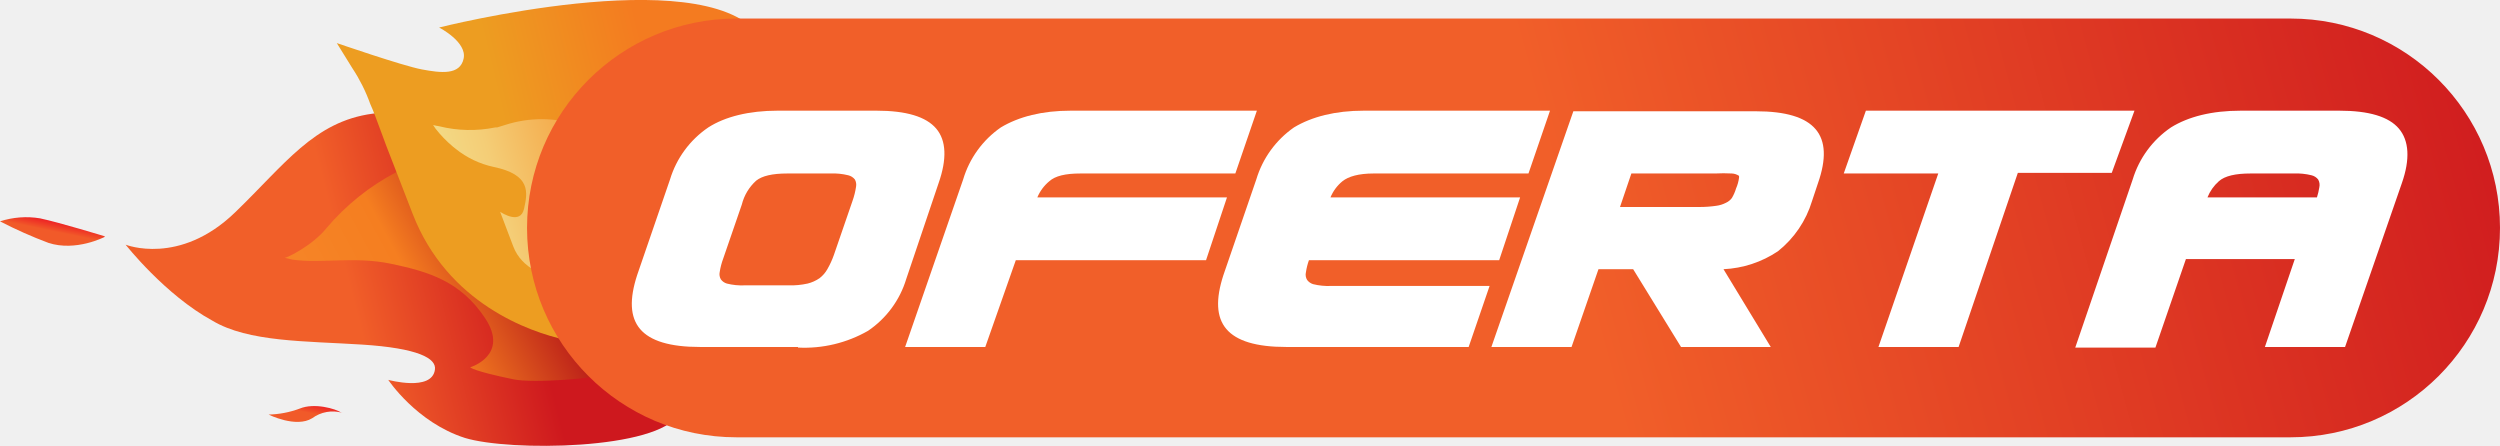
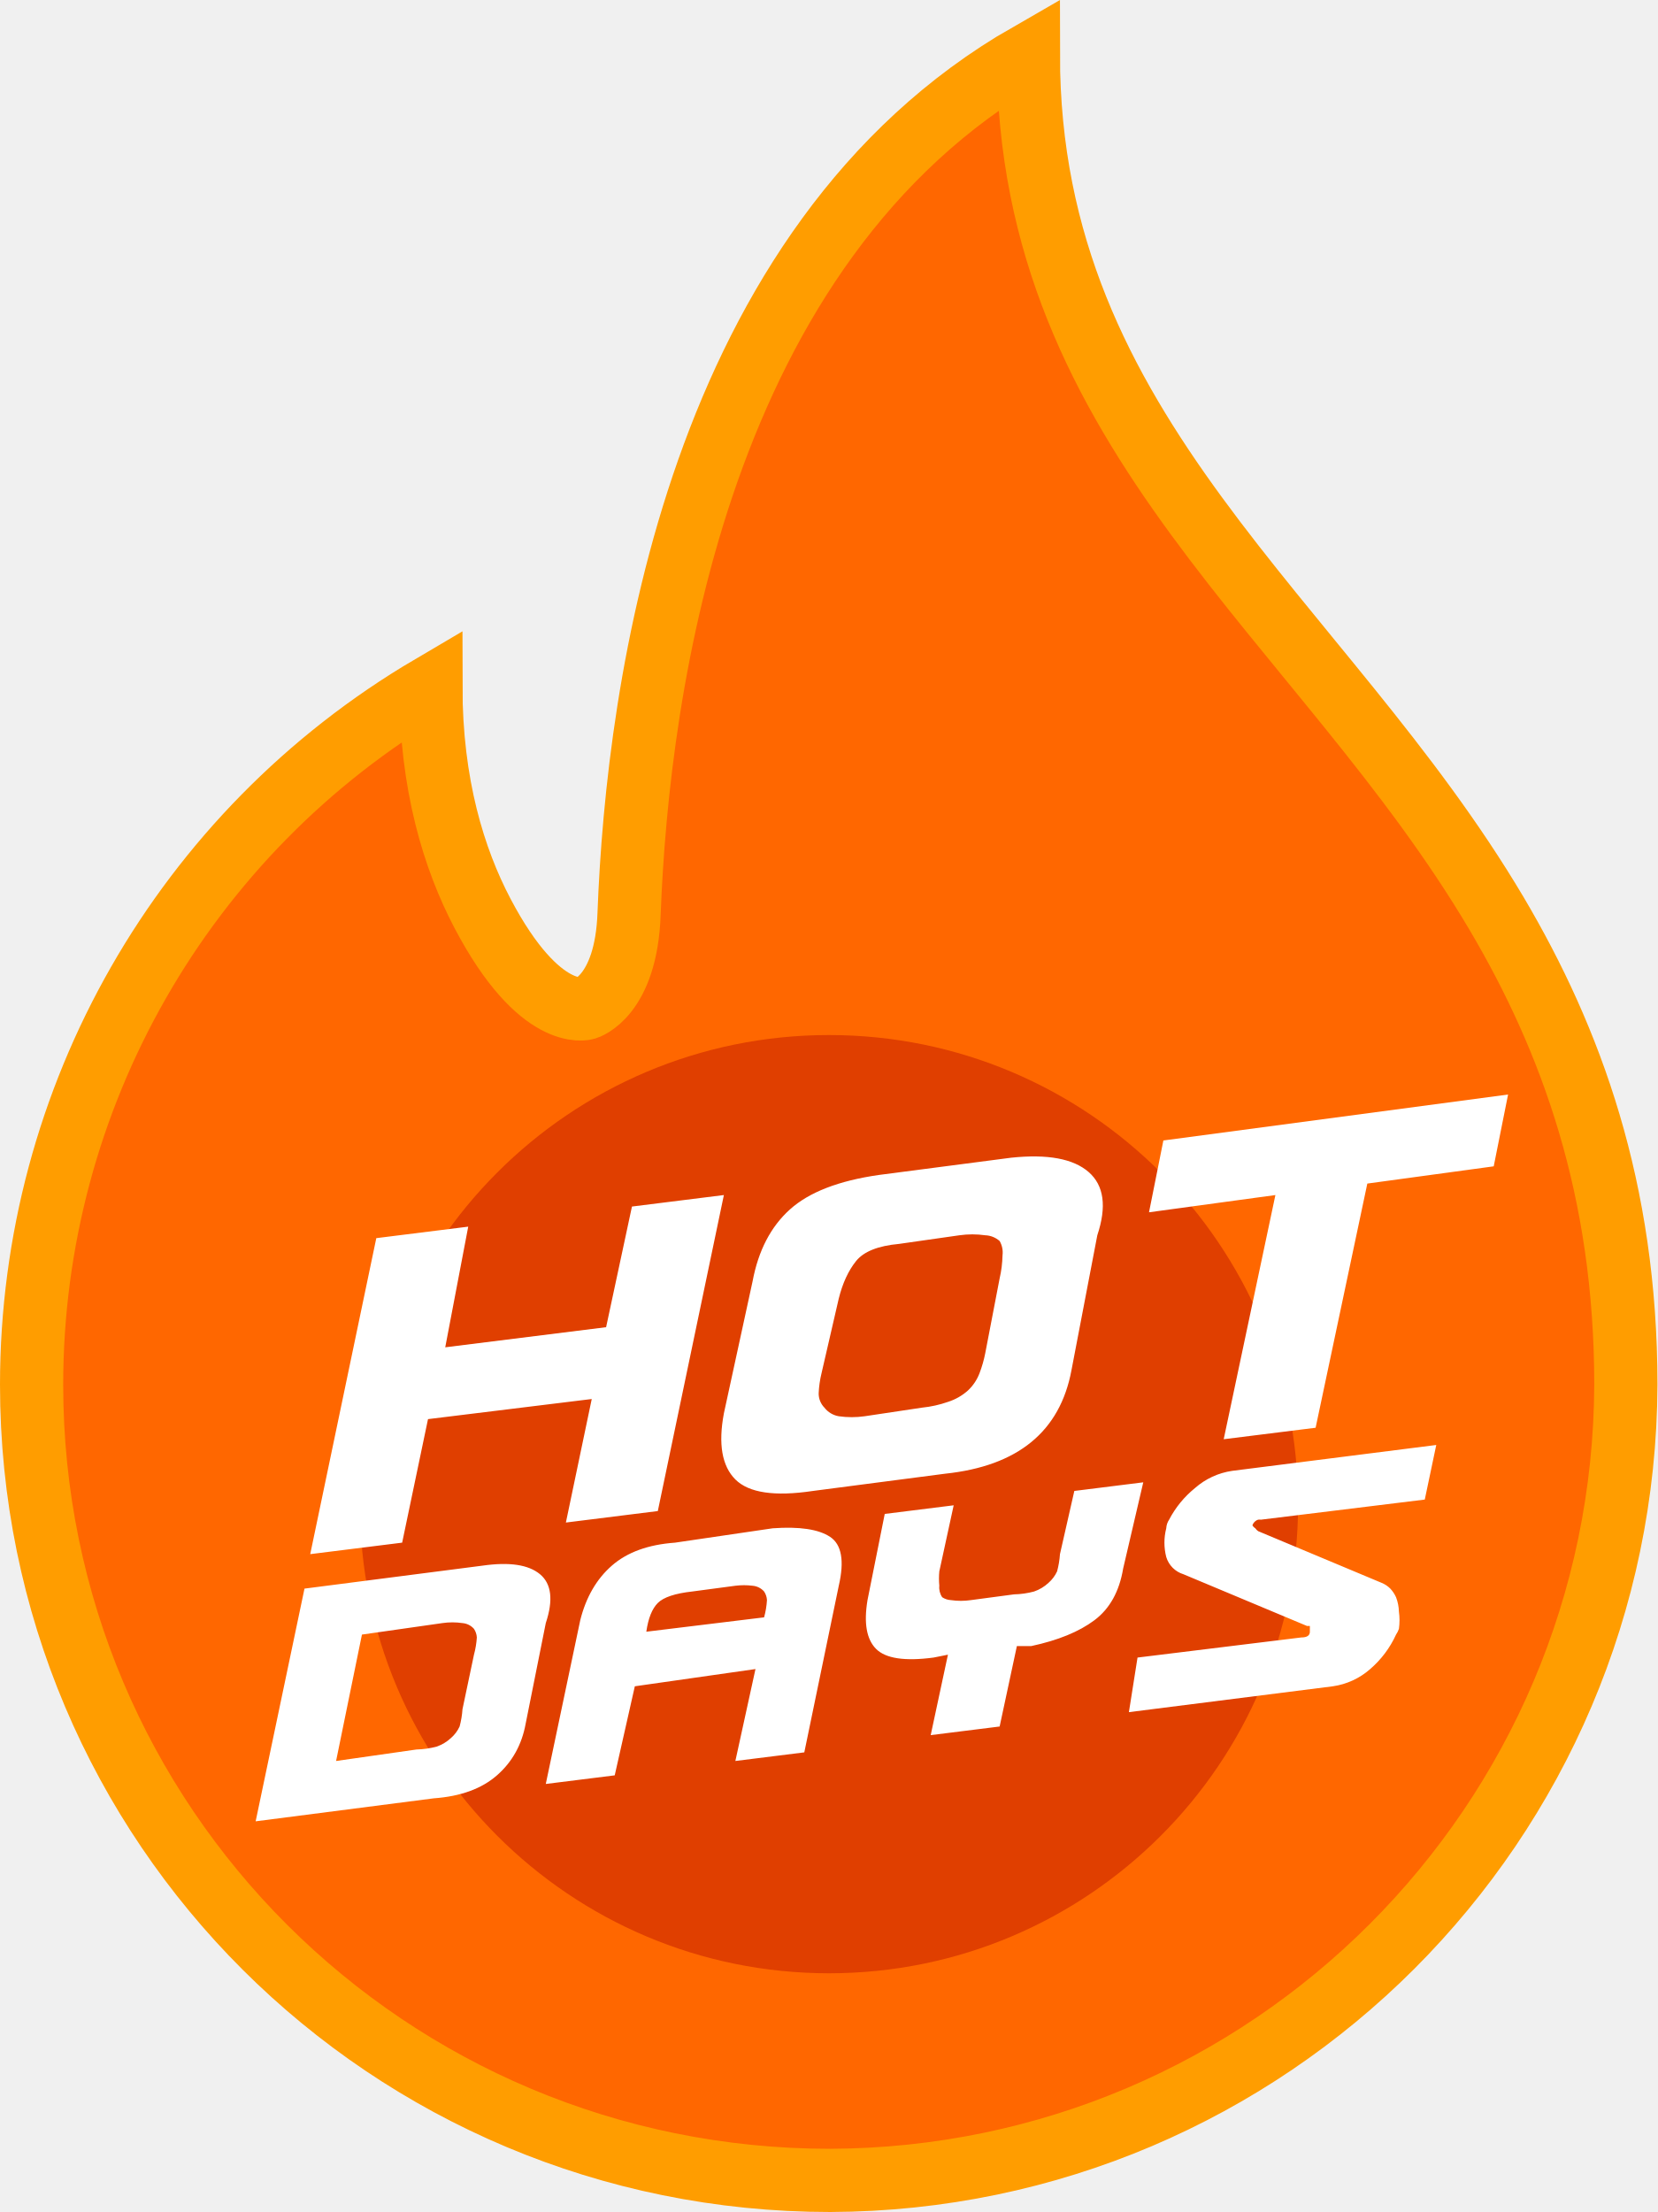
- <svg xmlns="http://www.w3.org/2000/svg" xmlns:xlink="http://www.w3.org/1999/xlink" viewBox="0 0 417.9 74.5">
+ <svg xmlns="http://www.w3.org/2000/svg" viewBox="0 0 577 770">
  <defs />
  <defs>
-     <linearGradient id="Degradado_sin_nombre_314" x1="25.4" x2="82.7" y1="50" y2="50.9" gradientTransform="rotate(-15.2 63 30.8)" gradientUnits="userSpaceOnUse">
-       <stop offset=".5" stop-color="#f15f29" />
-       <stop offset="1" stop-color="#ce181e" />
-     </linearGradient>
-     <linearGradient id="Degradado_sin_nombre_435" x1="36.7" x2="84.2" y1="58.9" y2="47.8" gradientTransform="rotate(-15.2 63 30.8)" gradientUnits="userSpaceOnUse">
-       <stop offset=".2" stop-color="#f68628" />
-       <stop offset=".6" stop-color="#f57e20" />
-       <stop offset="1" stop-color="#bb1f19" />
-     </linearGradient>
-     <linearGradient id="Degradado_sin_nombre_33" x1="-306.8" x2="-303.2" y1="375.4" y2="375.4" gradientTransform="rotate(-78.4 -314.9 3.9)" gradientUnits="userSpaceOnUse">
-       <stop offset=".5" stop-color="#f15a29" />
-       <stop offset="1" stop-color="#ed1c24" />
-     </linearGradient>
-     <linearGradient id="Degradado_sin_nombre_33-2" x1="-285.7" x2="-282" y1="327.7" y2="327.7" xlink:href="#Degradado_sin_nombre_33" />
-     <linearGradient id="Degradado_sin_nombre_445" x1="60.4" x2="124.3" y1="34.8" y2="36.6" gradientTransform="rotate(-15.2 63 30.8)" gradientUnits="userSpaceOnUse">
-       <stop offset=".4" stop-color="#ed9d21" />
-       <stop offset=".8" stop-color="#f47b20" />
-     </linearGradient>
-     <linearGradient id="Degradado_sin_nombre_438" x1="66.5" x2="106.4" y1="39.2" y2="39" gradientTransform="rotate(-15.2 63 30.8)" gradientUnits="userSpaceOnUse">
-       <stop offset="0" stop-color="#f3de8c" />
-       <stop offset=".2" stop-color="#f3da86" />
-       <stop offset=".4" stop-color="#f4cd76" />
-       <stop offset=".6" stop-color="#f4b85c" />
-       <stop offset=".9" stop-color="#f59a37" />
-       <stop offset="1" stop-color="#f6871f" />
-     </linearGradient>
-     <linearGradient id="Degradado_sin_nombre_314-2" x1="88.1" x2="417.9" y1="38.1" y2="38.1" xlink:href="#Degradado_sin_nombre_314" />
-     <style>.cls-8{fill:#fff}</style>
+     <style>.cls-4{fill:#fff}</style>
  </defs>
  <g id="Capa_2" data-name="Capa 2">
    <g id="Capa_1-2" data-name="Capa 1">
-       <path fill="url(#Degradado_sin_nombre_314)" d="M79 20.1a36.7 36.7 0 013.8 1.2 33 33 0 013 1.3c4.5 2.2 7.4 5.4 10 10.2v1.6l-1.2 12.5-1 9.7 4.6 3 15.3 9.6c-3.5 6-28.3 6.3-35.8 4-8.1-2.6-12.8-9.7-12.8-9.7s7.3 2 7.8-1.7c.3-1.9-2.8-3.6-12.2-4.2s-19-.4-25-4C27.6 49.3 21 40.9 21 40.9s9 3.6 18.3-5.4c8.3-8 13.2-15.2 23-16.5a25.6 25.6 0 013.8-.3A52.8 52.8 0 0179 20.1z" />
-       <path fill="url(#Degradado_sin_nombre_435)" d="M83.1 21.2a31.2 31.2 0 012.8 1.4c4.2 2.5 7.3 6.2 9.8 11.8l-1.1 12.5-1 9.7 8.6 5.7c-2.1 1-13.2 1.8-16.4 1.1-6.8-1.4-7.2-2-7.2-2s6.6-2 2.5-8.2-9.5-7.8-15.7-9.1-11.6 0-16.5-.7l-1.3-.3c.4 0 4.7-2.1 7-5a39 39 0 0111.6-9.3 17 17 0 014-1.5c3.8-1 6.2-1.8 6-2.4 0-.2-.2-.3-.5-.4a6.6 6.6 0 00-1.2-.4c-3.6-.7-4.4-.2-4.4-.2a8.9 8.9 0 012.7-2.4l.6-.3a9.9 9.9 0 015.6-1 14.6 14.6 0 014.1 1z" />
-       <path fill="url(#Degradado_sin_nombre_33)" d="M57.2 69a5.8 5.8 0 00-5 .9c-2.7 1.7-7.3-.6-7.3-.6a16 16 0 005.2-1c2.4-1 6 0 7 .7z" />
-       <path fill="url(#Degradado_sin_nombre_33-2)" d="M17.5 39.6s-4.8 2.5-9.4 1A73.7 73.7 0 010 37a14.2 14.2 0 016.7-.5c3.3.7 10.8 3 10.8 3z" />
-       <path fill="url(#Degradado_sin_nombre_445)" d="M126.7 5.5L98 19.8 96.9 32l-.2 1.6-1.2 13.1-1 10.1c-6-1.3-19.7-6.1-25.5-21l-3.1-8c-2-5-3-8.2-4-10.4a27.8 27.8 0 00-3-6l-2.6-4.2s11 3.8 14.2 4.4 6.4 1 7-1.8-4.1-5.2-4.1-5.2 43.4-11 53.3 1z" />
-       <path fill="url(#Degradado_sin_nombre_438)" d="M97 21l-1.1 11.8-.2 1.6-1.1 12.5c-3.4-.5-7.4-2-8.8-5.7l-2.2-5.8c.3.2 3.4 2.2 4-.5s1.2-5.7-5.1-7a15.2 15.2 0 01-6.3-3l-.5-.4a19.9 19.9 0 01-2.9-3l-.4-.6a10.4 10.4 0 001 .2 21.2 21.2 0 009.4.2h.3l1.3-.4A19.8 19.8 0 0197 21z" />
-       <rect width="329.8" height="70" x="88.1" y="3.1" fill="url(#Degradado_sin_nombre_314-2)" rx="35" />
-       <path d="M156 30.3l-5.4 16a15.3 15.3 0 01-6 8.2q-4.1 2.7-11.2 2.7H117q-7 0-9.3-2.7t-.3-8.2l5.4-16a15.3 15.3 0 016-8.2q4.1-2.7 11.2-2.7h16.4q7.1 0 9.3 2.7t.4 8.2zM139 28h-7.3q-4 0-5.8 1.4a8.8 8.8 0 00-2.7 4.4l-3 9a12.7 12.7 0 00-.7 2.6 2.6 2.6 0 00.3 1.8 2.8 2.8 0 001.6 1 11.2 11.2 0 003.2.4h7.3a14 14 0 003.4-.4 6.8 6.8 0 002.4-1 6 6 0 001.6-1.8 15.6 15.6 0 001.1-2.6l3.1-9a14.6 14.6 0 00.6-2.5 2.8 2.8 0 00-.3-1.9 2.8 2.8 0 00-1.6-1 11.2 11.2 0 00-3.2-.4z" class="cls-8" />
-       <path d="M133.4 58H117c-5 0-8.3-1-10-3s-1.8-5-.5-9l5.5-16a16.2 16.2 0 016.4-8.7c2.8-1.8 6.8-2.8 11.6-2.8h16.5c5 0 8.3 1 10 3s1.8 5.1.4 9.1l-5.4 16a16.1 16.1 0 01-6.4 8.7 21.4 21.4 0 01-11.7 2.8zM130 20.4c-4.5 0-8.1.9-10.7 2.5a14.5 14.5 0 00-5.6 7.8l-5.5 16c-1.1 3.3-1 5.8.2 7.3s4.2 2.3 8.6 2.3h16.4c4.5 0 8.1-.8 10.7-2.5a14.4 14.4 0 005.6-7.7l5.5-16c1.1-3.3 1-5.8-.2-7.3s-4.1-2.3-8.6-2.3zm1.8 29.2h-7.3a12 12 0 01-3.5-.4 3.7 3.7 0 01-2-1.5 3.5 3.5 0 01-.6-2.4 13.4 13.4 0 01.7-2.7l3.2-9a9.7 9.7 0 013-4.8c1.3-1.1 3.4-1.6 6.3-1.6h7.3a12 12 0 013.5.4 3.7 3.7 0 012.1 1.4 3.6 3.6 0 01.5 2.4 16.2 16.2 0 01-.6 2.7l-3.2 9a15.6 15.6 0 01-1.2 2.8 6.7 6.7 0 01-1.8 2 7.8 7.8 0 01-2.7 1.3 14.7 14.7 0 01-3.7.4zm-.2-20.6c-2.5 0-4.2.4-5.2 1.2a8 8 0 00-2.4 4l-3.1 9a11.6 11.6 0 00-.6 2.3 1.7 1.7 0 00.2 1.2 1.9 1.9 0 001 .7 10.3 10.3 0 003 .3h7.3a13 13 0 003.2-.3 6.1 6.1 0 002-.9 5 5 0 001.3-1.5 14.3 14.3 0 001.1-2.4l3.1-9a12.6 12.6 0 00.6-2.4 1.8 1.8 0 00-.2-1.2 2 2 0 00-1.1-.7 10.5 10.5 0 00-3-.3zM164 57.2h-11.4l9.3-27a15.2 15.2 0 016-8.1q4.1-2.7 11.1-2.7h29.8l-3 8.6h-25.2q-4 0-5.8 1.4a8.8 8.8 0 00-2.7 4.4h31.7l-2.9 8.7h-31.8z" class="cls-8" />
-       <path d="M164.7 58h-13.4l9.7-28a16.2 16.2 0 016.3-8.7c3-1.8 6.9-2.8 11.7-2.8h31.1L206.5 29h-25.9c-2.5 0-4.2.4-5.2 1.3a7 7 0 00-2 2.7h31.7l-3.5 10.5h-31.8zM154 56.3h9.5l5-14.7h31.8l2.4-6.7h-31.7l.4-1.3a9.8 9.8 0 013-4.8c1.3-1 3.4-1.6 6.3-1.6h24.6l2.4-6.8H179c-4.5 0-8.1.9-10.7 2.6a14.4 14.4 0 00-5.6 7.7zM244.8 57.2H215q-7.1 0-9.3-2.7t-.3-8.2l5.4-16a15.2 15.2 0 016-8.2q4.1-2.7 11.2-2.7h29.8l-3 8.6h-25.2q-4 0-5.8 1.4a8.8 8.8 0 00-2.7 4.4h31.7l-2.9 8.7h-31.8v.3a12 12 0 00-.7 2.6 2.7 2.7 0 00.3 1.7 2.8 2.8 0 001.6 1.1 11.2 11.2 0 003.2.4h25.3z" class="cls-8" />
-       <path d="M245.5 58H215c-5 0-8.3-1-10-3s-1.8-5-.5-9l5.5-16a16.3 16.3 0 016.3-8.7c3-1.8 6.9-2.8 11.7-2.8h31.1L255.5 29h-25.9c-2.5 0-4.2.5-5.2 1.3a6.9 6.9 0 00-2 2.7h31.7l-3.5 10.5h-31.8a10.5 10.5 0 00-.5 2 1.7 1.7 0 00.2 1.3 2 2 0 001 .7 10.5 10.5 0 003 .3H249zM228 20.4c-4.5 0-8.1.9-10.7 2.5a14.4 14.4 0 00-5.6 7.8l-5.5 16c-1.1 3.3-1 5.8.2 7.3s4.2 2.3 8.6 2.3H244l2.3-6.7h-24a12 12 0 01-3.5-.4 3.6 3.6 0 01-2-1.5 3.6 3.6 0 01-.5-2.4 14 14 0 01.7-2.7l.3-1h31.8l2.3-6.7-31.7-.1.4-1.2a9.8 9.8 0 013-4.8c1.3-1 3.4-1.6 6.4-1.6h24.6l2.3-6.8zM286.6 44l7.7 13.2h-12.7l-8-13h-7l-4.6 13h-11.4l13-37.8h29.8q7.1 0 9.3 2.7t.4 8.2l-1 3a16 16 0 01-5.5 7.9 17.6 17.6 0 01-10 2.9zm0-16h-14.5l-2.5 7.5H284a22.9 22.9 0 002.9-.2 5.8 5.8 0 002-.6 3.5 3.5 0 001.2-1.1 7.7 7.7 0 00.9-1.8 8.1 8.1 0 00.5-2 1.3 1.3 0 00-.4-1.2 3.3 3.3 0 00-1.6-.5 27.9 27.9 0 00-3-.1z" class="cls-8" />
-       <path d="M296 58h-15l-8-13h-5.8l-4.5 13h-13.4L263 18.6h30.5c5 0 8.3 1 10 3s1.8 5 .4 9l-1 3a17 17 0 01-5.7 8.4 17.8 17.8 0 01-9.1 3zm-13.9-1.8h10.7l-7.8-13h1.5c4.2-.2 7.4-1.1 9.7-2.8a15.3 15.3 0 005-7.5l1-2.9c1.2-3.3 1.2-5.8-.1-7.3s-4.2-2.4-8.6-2.4h-29.2l-12.4 36h9.5l4.5-13h8.1zm2-19.8h-15.8l3.1-9.3h15.3a27.3 27.3 0 013 .1 4 4 0 012 .7 2.1 2.1 0 01.8 2 9.2 9.2 0 01-.5 2.2 8.8 8.8 0 01-1 2 4.4 4.4 0 01-1.6 1.4 7 7 0 01-2.2.7 23 23 0 01-3 .2zm-13.3-1.8h13.3a19 19 0 002.8-.2 4.8 4.8 0 001.6-.5 2.5 2.5 0 001-.8 7 7 0 00.7-1.6 6.6 6.6 0 00.5-1.8v-.3a2.3 2.3 0 00-1.2-.4 25.8 25.8 0 00-2.8 0h-14zM336.7 28l-10 29.2h-11.5l10-29.2h-15.7l3-8.6h43l-3 8.6z" class="cls-8" />
-       <path d="M327.4 58H314l10-29h-15.8l3.7-10.5h44.9L353 28.9h-15.7zm-10.9-1.8h9.5l10-29.1h15.8l2.3-6.8h-41l-2.3 6.8h15.7zM400.6 30.3l-9.2 26.9h-11.5l5.1-14.8h-20.3l-5 14.8h-11.5l9.2-27a15.3 15.3 0 016-8.1q4.1-2.7 11.2-2.7H391q7.1 0 9.3 2.7t.3 8.2zm-32.9 3.5H388a14.6 14.6 0 00.6-2.5 2.8 2.8 0 00-.3-1.9 2.8 2.8 0 00-1.7-1 11.2 11.2 0 00-3.2-.4h-7.2q-4 0-5.8 1.4a8.7 8.7 0 00-2.7 4.4z" class="cls-8" />
-       <path d="M392 58h-13.4l5-14.7h-18.2l-5.1 14.8h-13.4l9.6-28.1a16.2 16.2 0 016.4-8.7c2.9-1.8 6.8-2.8 11.7-2.8H391c5 0 8.3 1 10 3s1.9 5.1.5 9.1zm-10.8-1.8h9.5l9-26.2c1.1-3.4 1-5.8-.2-7.3s-4.2-2.4-8.6-2.4h-16.4c-4.5 0-8.1.9-10.7 2.5a14.5 14.5 0 00-5.6 7.8l-8.8 25.6h9.6l5-14.7h22.3zm7.4-21.5h-22.2l.4-1.2a9.8 9.8 0 013-4.8c1.4-1 3.5-1.6 6.4-1.6h7.3a12 12 0 013.4.4 3.8 3.8 0 012.1 1.4 3.6 3.6 0 01.5 2.5 15.2 15.2 0 01-.7 2.7zM369 33h18.3a11.4 11.4 0 00.4-1.7 1.8 1.8 0 00-.2-1.3 2 2 0 00-1.1-.7 10.5 10.5 0 00-3-.3h-7.2c-2.5 0-4.3.4-5.3 1.3a7.1 7.1 0 00-1.9 2.7z" class="cls-8" />
+       <circle cx="370" cy="379.8" r="143.8" fill="#ff6700" />
+       <path fill="#ff6700" stroke="#ff9d00" stroke-miterlimit="10" stroke-width="22" d="M521 318C460 215 358 152 358 19 243 85 222 239 219 318c-1 29-15 33-15 33s-16 5-36-33c-10-19-18-45-18-79A282 282 0 0011 482c0 153 124 277 278 277a278 278 0 00277-277c0-68-19-120-45-164zM263 462c134-34 109-29 109-29s109 189-59 231a104 104 0 11-50-202z" />
+       <circle cx="288.6" cy="523.6" r="163.3" fill="#e03f00" />
+       <path d="M155 469l56-7 9-42 32-4-23 110-32 4 9-43-57 7-9 43-32 4 23-110 32-4zM382 430l-9 47q-3 16-14 25t-30 11l-46 6q-20 3-27-4t-4-23l10-46q3-16 13-25t31-12l46-6q19-2 27 5t3 22zm-48 0l-21 3q-11 1-15 6t-6 13l-6 26a36 36 0 00-1 7 7 7 0 002 5 8 8 0 005 3 32 32 0 009 0l20-3a39 39 0 009-2 19 19 0 007-4 16 16 0 004-6 42 42 0 002-7l5-26a39 39 0 001-8 8 8 0 00-1-5 8 8 0 00-5-2 32 32 0 00-9 0zM476 412l-18 85-32 4 18-85-44 6 5-25 120-16-5 25zM190 565l-7 35q-2 11-10 18t-22 8l-62 8 17-81 62-8q14-2 20 3t2 17zm-36 0l-28 4-9 44 28-4a30 30 0 007-1 14 14 0 005-3 12 12 0 003-4 31 31 0 001-6l4-19a30 30 0 001-6 6 6 0 00-1-3 6 6 0 00-4-2 24 24 0 00-7 0zM292 552l-12 58-24 3 7-32-42 6-7 31-24 3 12-57q3-12 11-19t22-8l34-5q14-1 20 3t3 17zm-67 16l41-5a29 29 0 001-6 6 6 0 00-1-3 6 6 0 00-4-2 24 24 0 00-6 0l-15 2q-9 1-12 4t-4 10zM374 519l24-3-7 30q-2 12-10 18t-22 9h-5l-6 28-24 3 6-28-5 1q-15 2-20-3t-3-17l6-30 24-3-5 23a26 26 0 000 5 6 6 0 001 4 6 6 0 003 1 24 24 0 007 0l15-2a29 29 0 007-1 14 14 0 005-3 12 12 0 003-4 31 31 0 001-6zM486 569a35 35 0 01-9 12 25 25 0 01-13 6l-71 9 3-19 57-7q3 0 3-2v-2a9 9 0 00-1 0l-43-18a9 9 0 01-6-6 20 20 0 010-10 6 6 0 011-3 35 35 0 019-11 25 25 0 0113-6l71-9-4 19-57 7a4 4 0 00-1 0 3 3 0 00-2 2 3 3 0 001 1 4 4 0 001 1l43 18a9 9 0 013 2 11 11 0 012 3 15 15 0 011 5 22 22 0 010 6 8 8 0 01-1 2z" class="cls-4" />
    </g>
  </g>
</svg>
